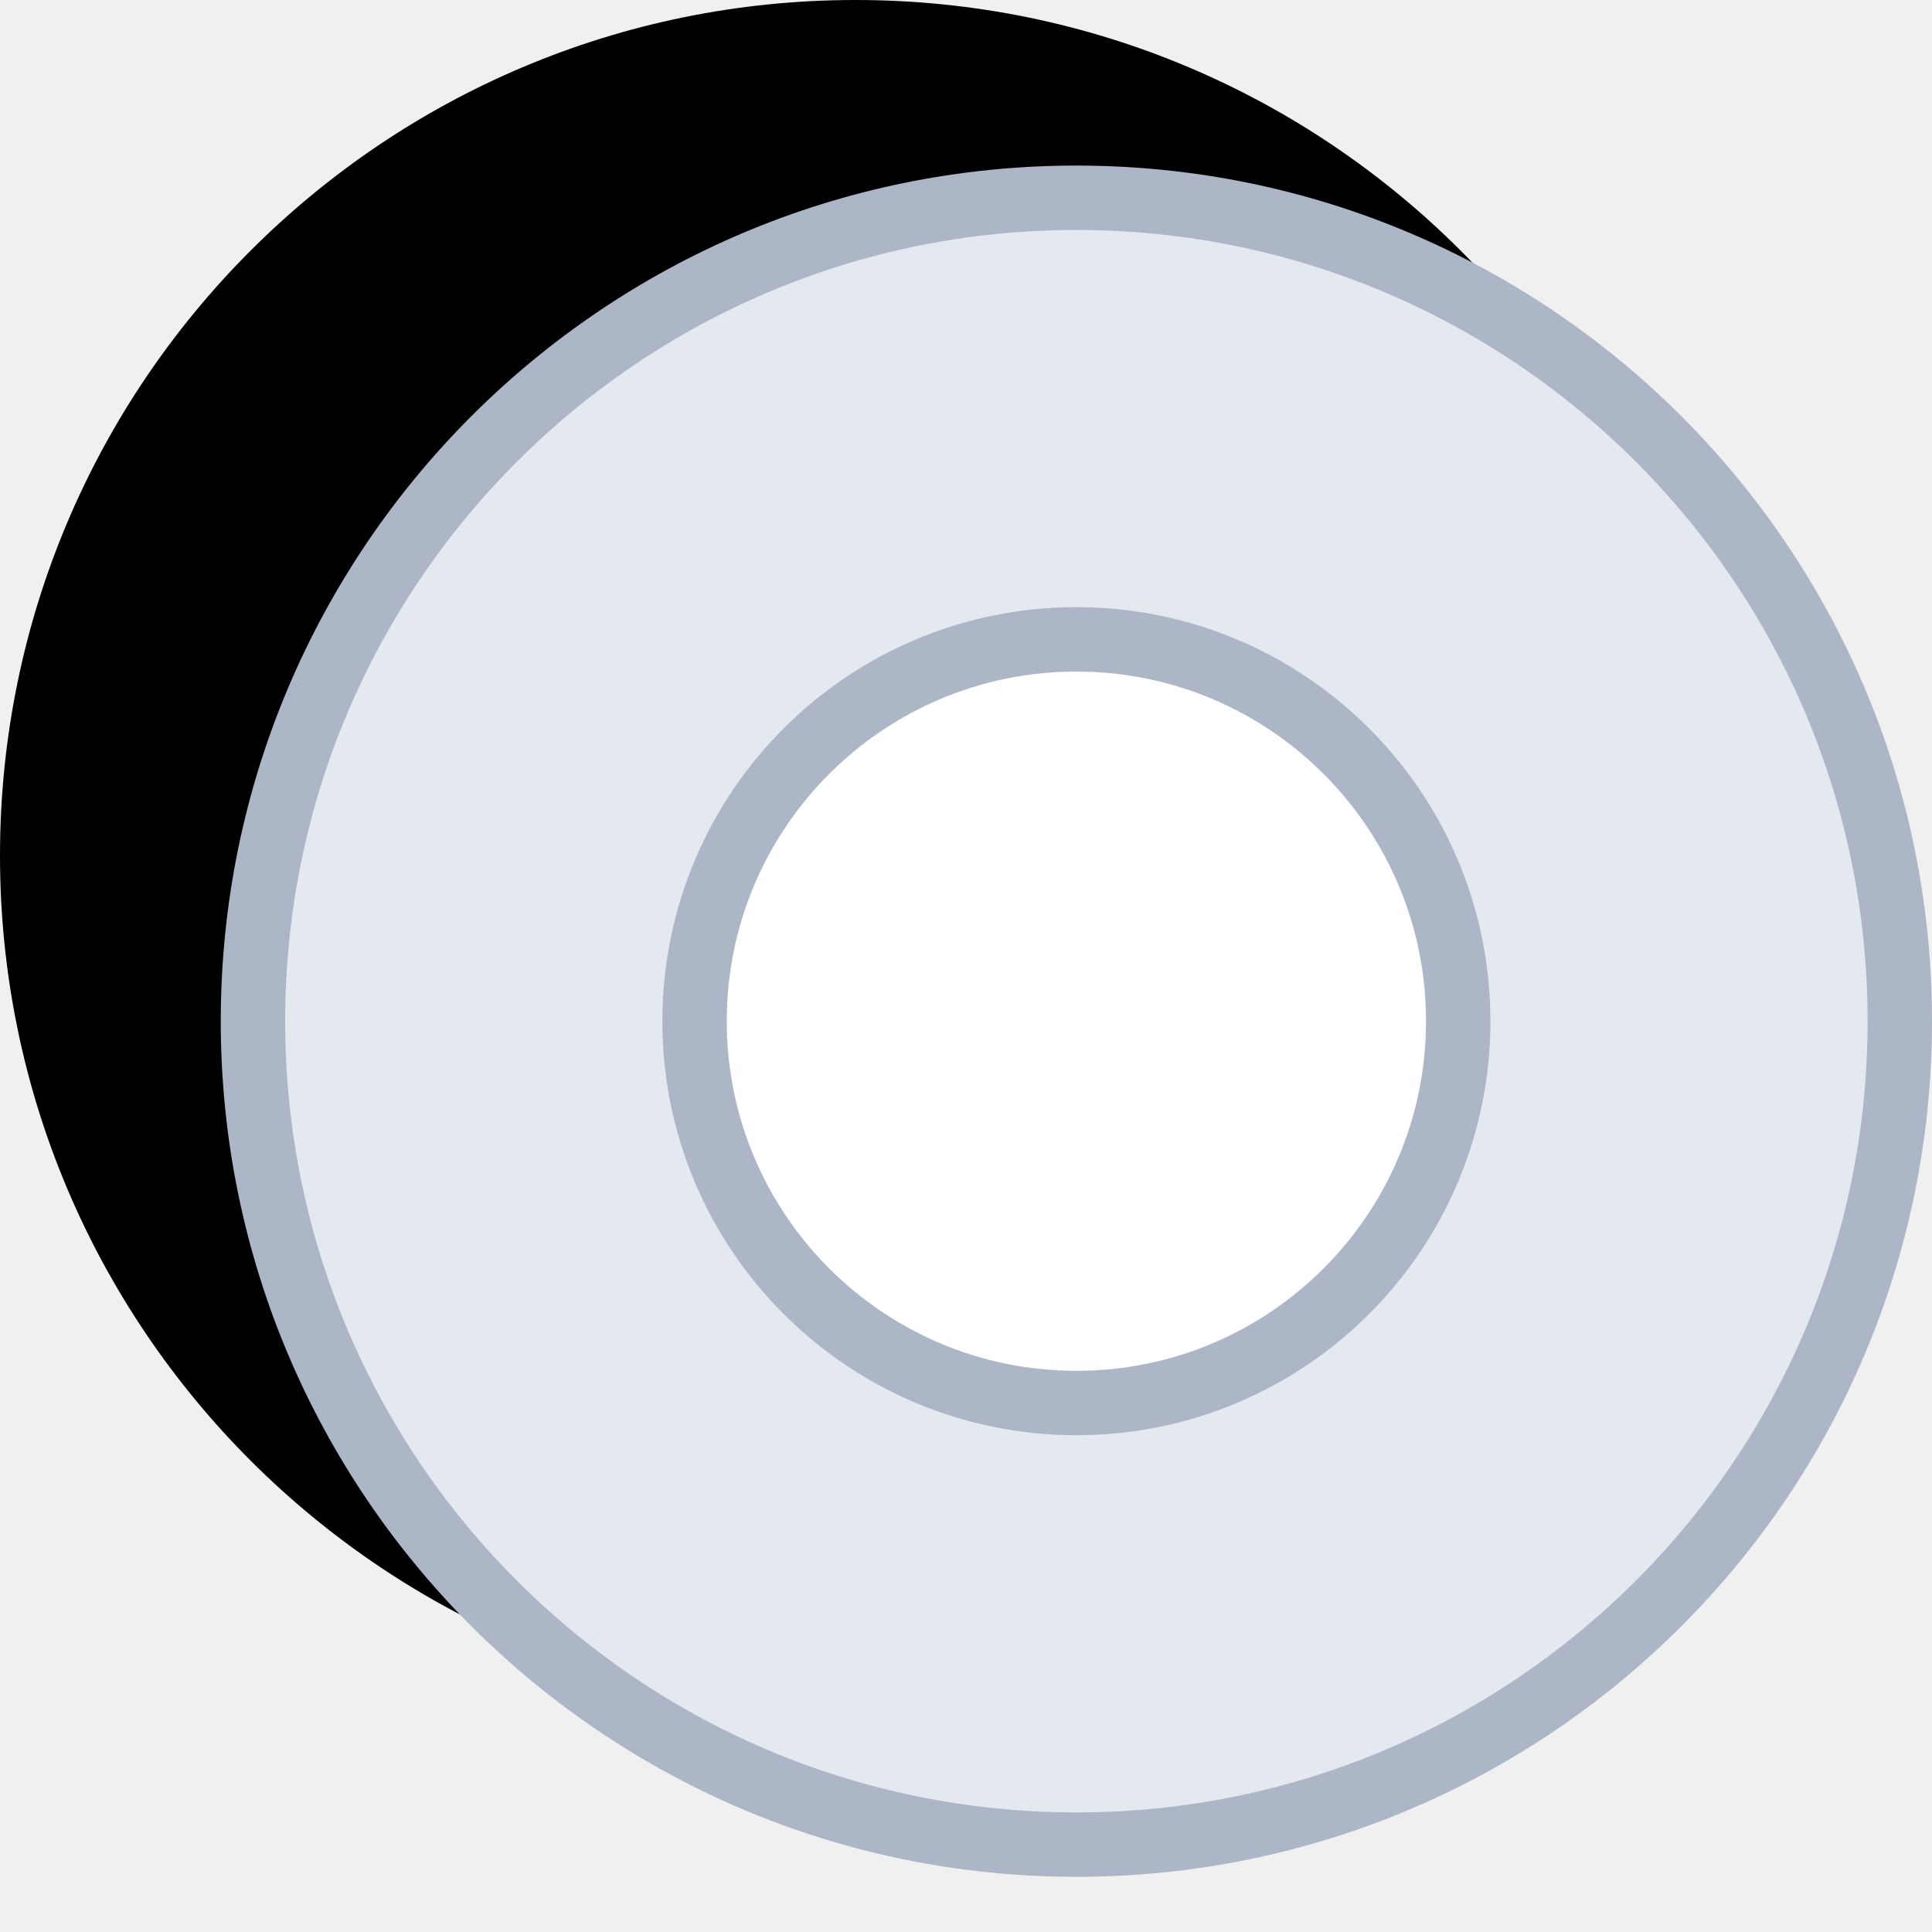
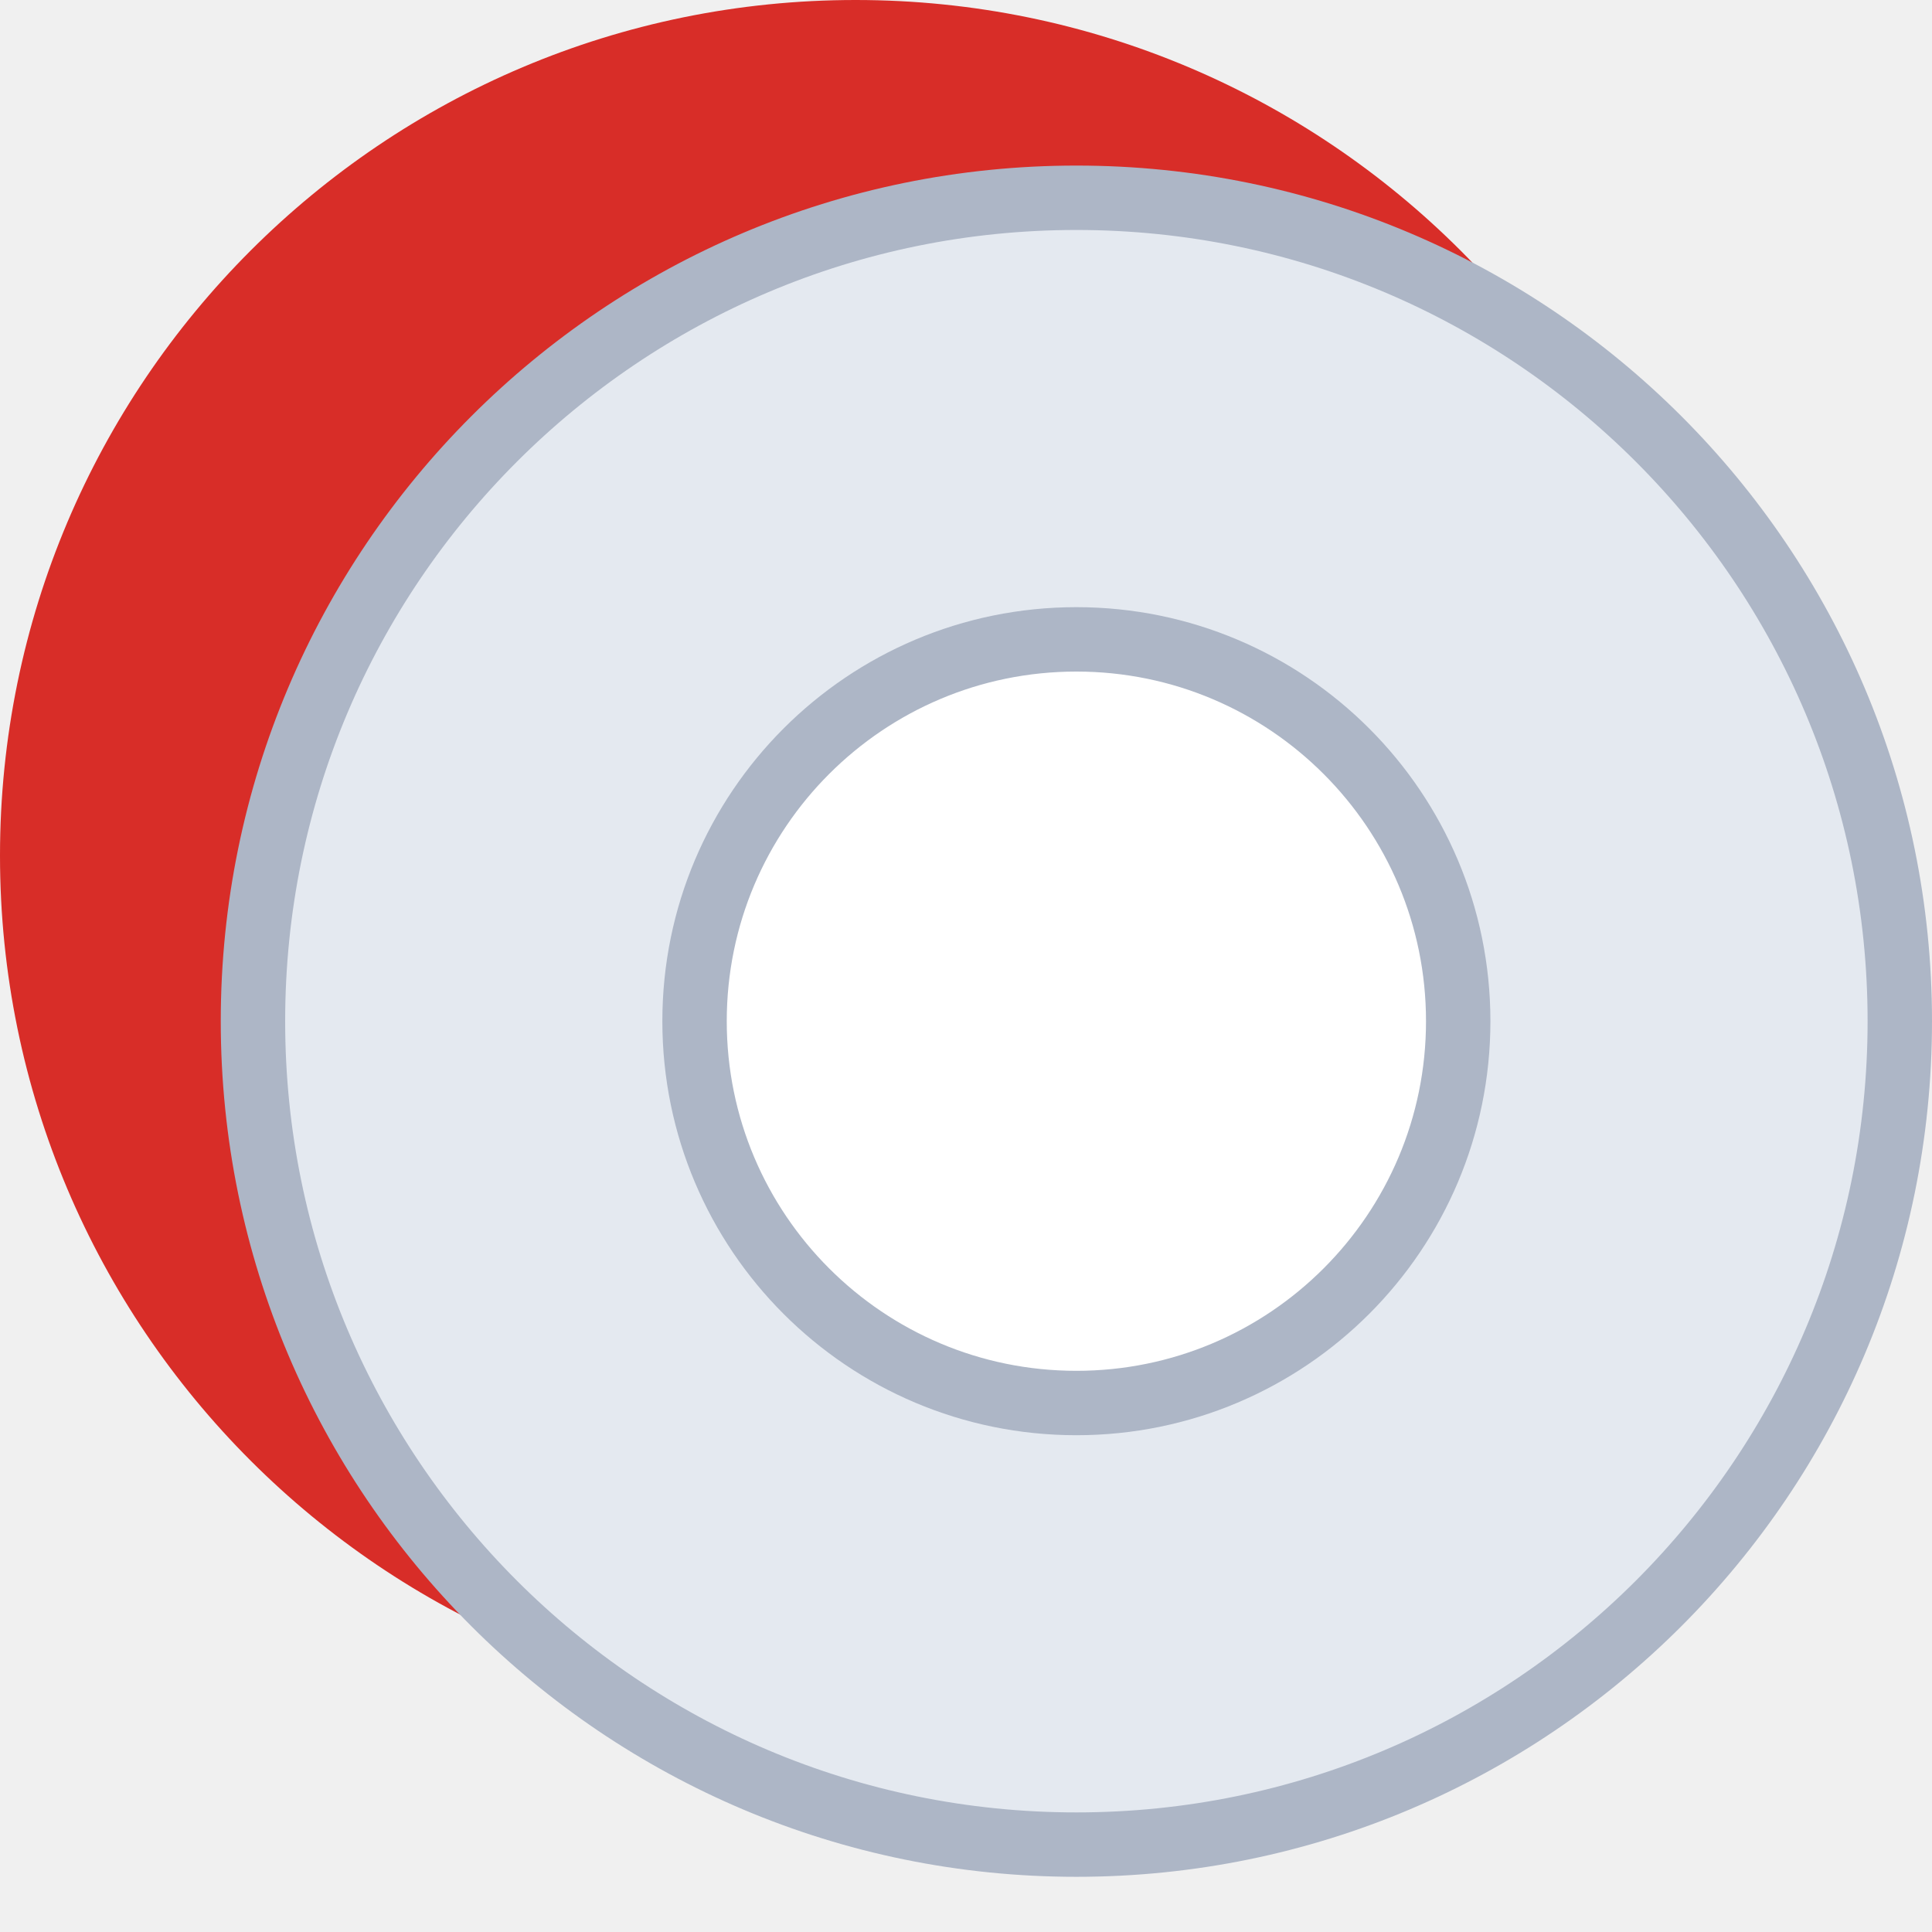
<svg xmlns="http://www.w3.org/2000/svg" width="30" height="30">
  <g fill="none">
-     <circle cx="13.286" cy="13.286" r="13.286" fill="#000" />
-     <circle cx="16.714" cy="15.857" r="12.786" fill="#E4E9F0" stroke="#ADB6C6" />
-     <circle cx="16.714" cy="15.857" r="5.929" fill="#FFF" stroke="#ADB6C6" />
+     <circle fill="#D82D28" cx="13.286" cy="13.286" r="13.286" />
+     <circle stroke="#ADB6C6" fill="#E4E9F0" cx="16.714" cy="15.857" r="12.786" />
+     <circle stroke="#ADB6C6" fill="#FFF" cx="16.714" cy="15.857" r="5.929" />
  </g>
</svg>
